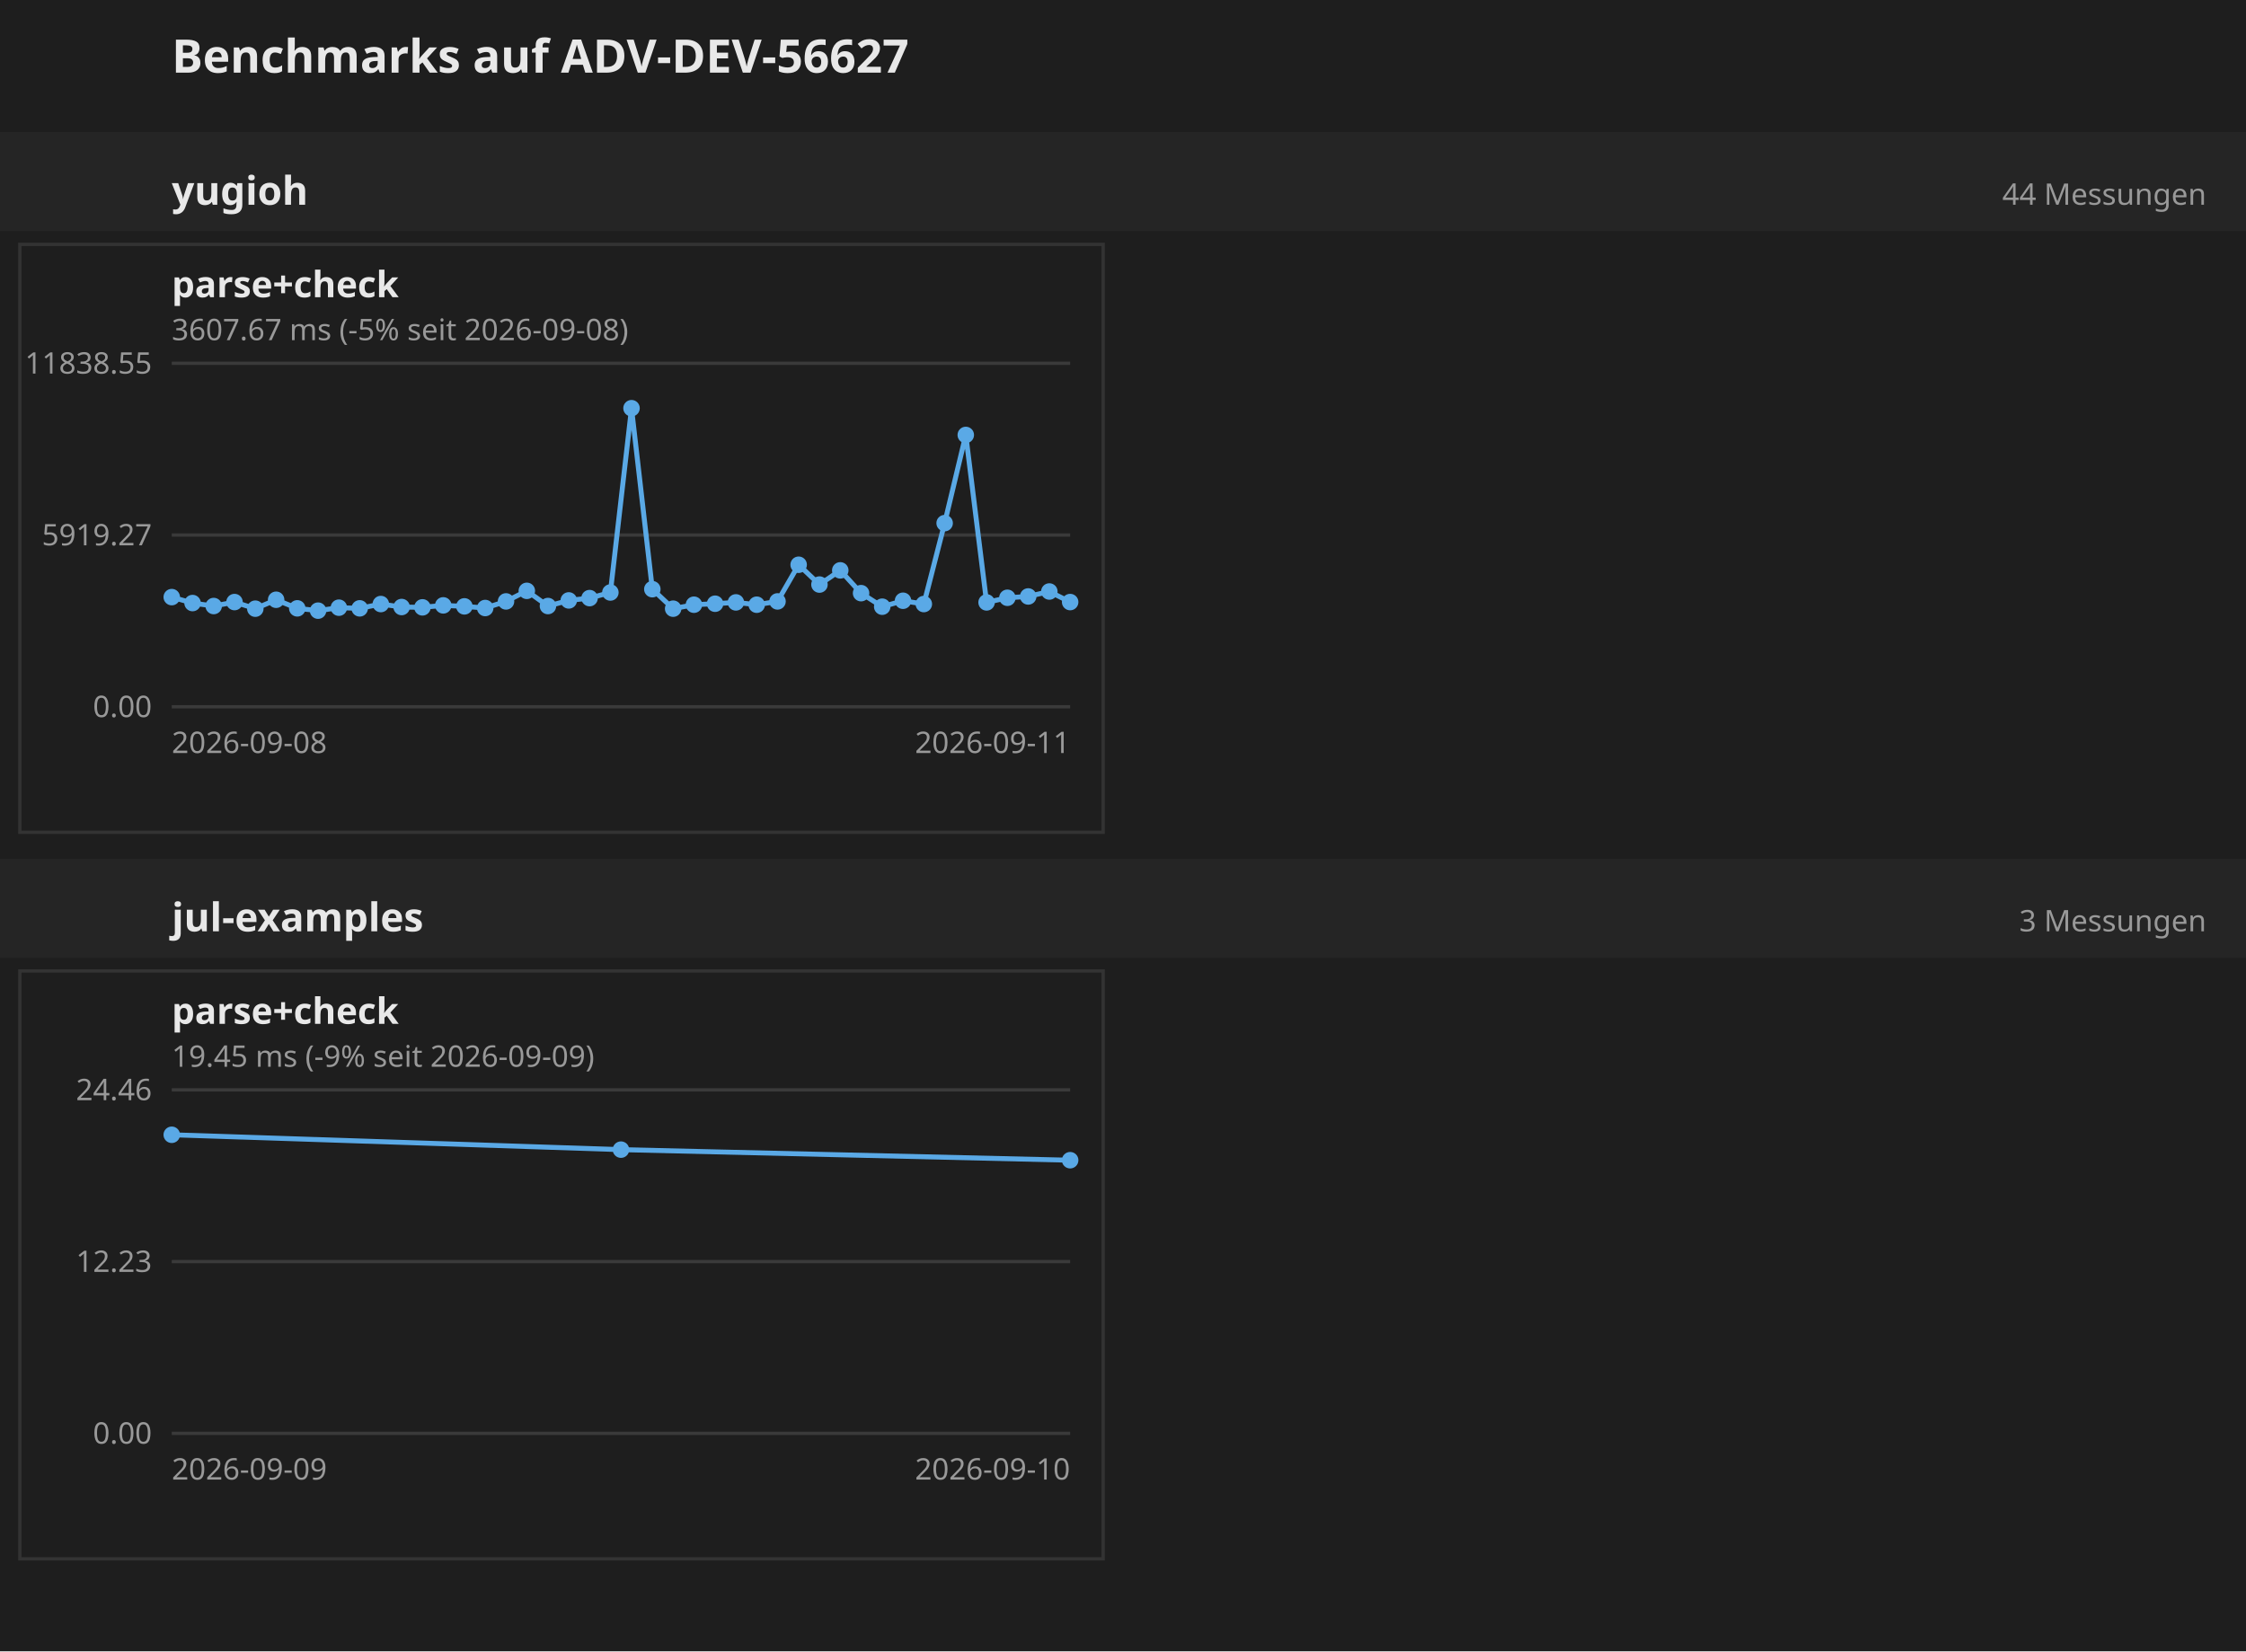
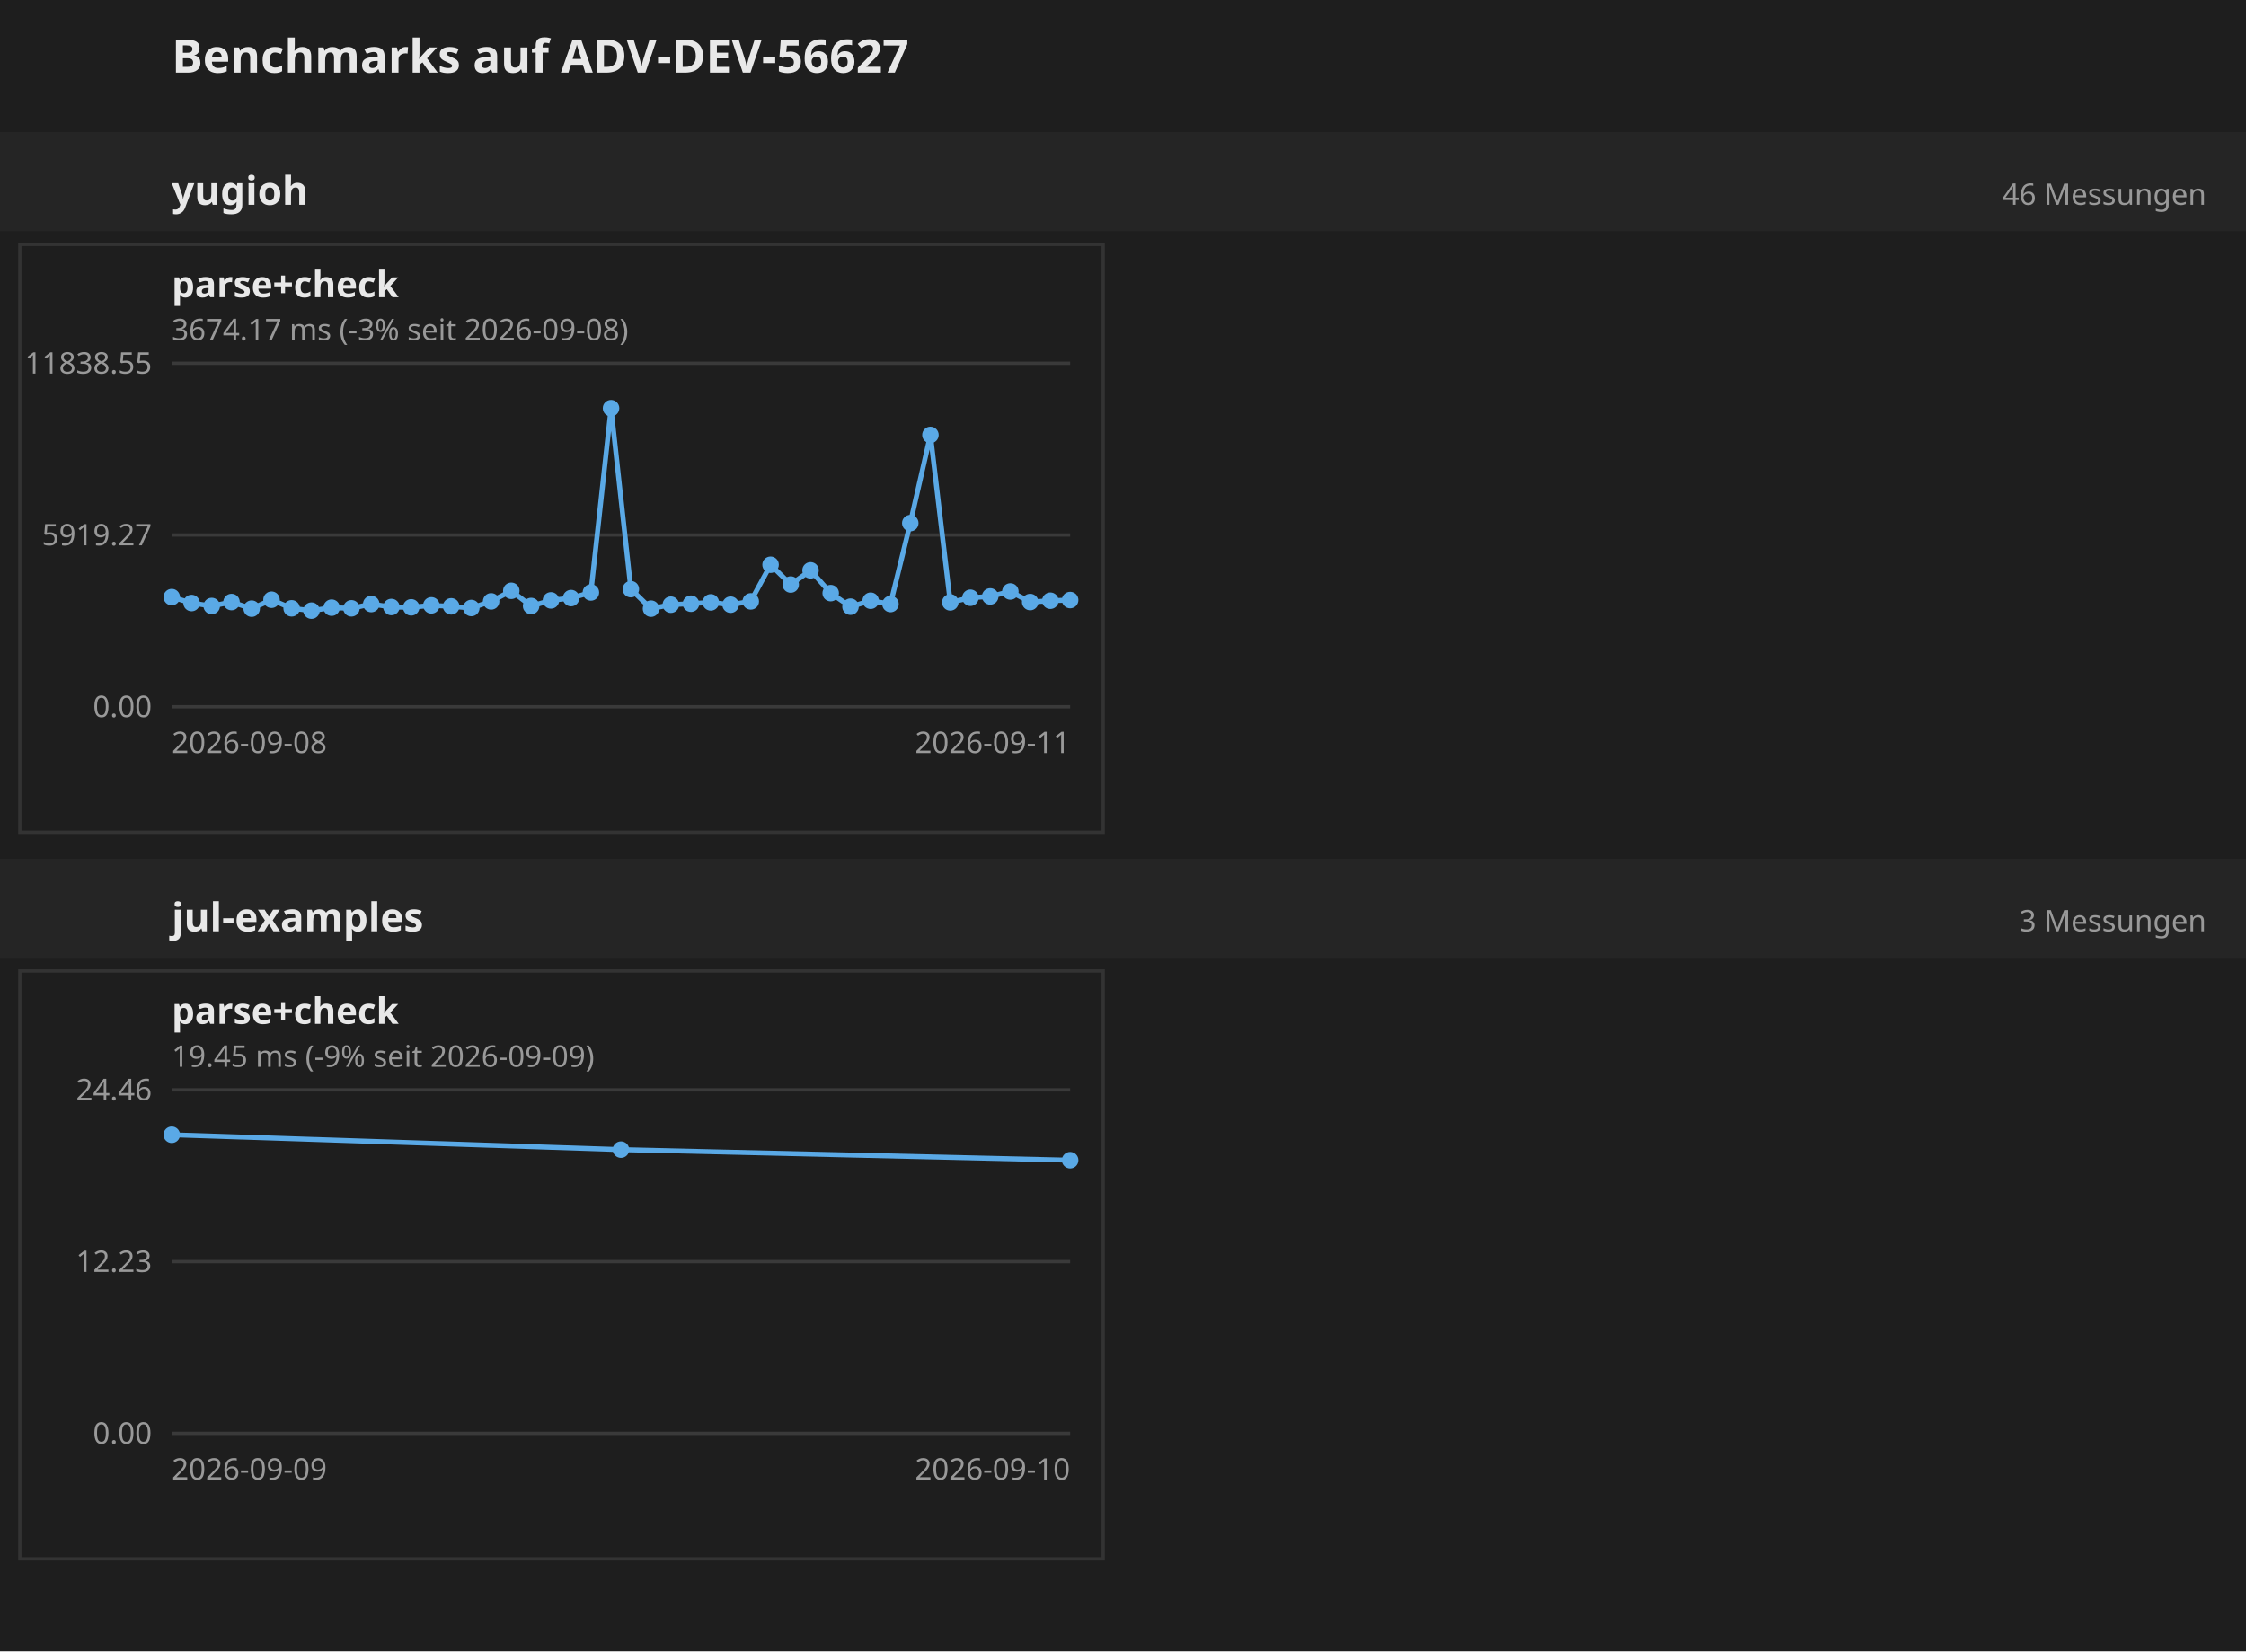
<svg xmlns="http://www.w3.org/2000/svg" width="680" height="500" font-family="sans-serif">
  <rect width="680" height="500" fill="#1e1e1e" />
  <text x="52" y="22" font-size="14" font-weight="bold" fill="#e8e8e8">Benchmarks auf ADV-DEV-56627</text>
  <g transform="translate(0 40)">
    <rect x="0" y="0" width="680" height="30" fill="#252525" />
    <text x="52" y="22" font-size="12" font-weight="bold" fill="#e8e8e8">yugioh</text>
-     <text x="668" y="22" text-anchor="end" font-size="9" fill="#999">44 Messungen</text>
+     <text x="668" y="22" text-anchor="end" font-size="9" fill="#999">46 Messungen</text>
    <g transform="translate(0 30)">
      <g transform="translate(0 0)">
        <rect x="6" y="4" width="328" height="178" fill="none" stroke="#333" />
        <text x="52" y="20" font-size="11" font-weight="bold" fill="#e8e8e8">parse+check</text>
-         <text x="52" y="33" font-size="9" fill="#999">3607.67 ms (-5% seit 2026-09-08)</text>
+         <text x="52" y="33" font-size="9" fill="#999">3674.17 ms (-3% seit 2026-09-08)</text>
        <line x1="52" y1="144.0" x2="324" y2="144.0" stroke="#3a3a3a" />
        <text x="46" y="144.0" text-anchor="end" dominant-baseline="middle" font-size="9" fill="#999">0.00</text>
        <line x1="52" y1="92.0" x2="324" y2="92.0" stroke="#3a3a3a" />
        <text x="46" y="92.0" text-anchor="end" dominant-baseline="middle" font-size="9" fill="#999">5919.27</text>
        <line x1="52" y1="40.0" x2="324" y2="40.0" stroke="#3a3a3a" />
        <text x="46" y="40.0" text-anchor="end" dominant-baseline="middle" font-size="9" fill="#999">11838.55</text>
        <text x="52" y="158" font-size="9" fill="#999">2026-09-08</text>
        <text x="324" y="158" text-anchor="end" font-size="9" fill="#999">2026-09-11</text>
-         <polyline fill="none" stroke="#5aa9e6" stroke-width="1.5" points="52.0,110.8 58.3,112.6 64.7,113.5 71.0,112.3 77.3,114.3 83.6,111.6 90.0,114.2 96.3,114.9 102.6,114.0 108.9,114.2 115.3,112.9 121.6,113.8 127.9,113.9 134.2,113.3 140.6,113.6 146.9,114.1 153.2,112.1 159.5,108.9 165.9,113.5 172.2,111.8 178.5,111.1 184.8,109.4 191.2,53.6 197.5,108.4 203.8,114.3 210.1,113.1 216.5,112.8 222.8,112.4 229.1,113.1 235.4,112.1 241.8,101.0 248.1,107.0 254.4,102.7 260.7,109.6 267.1,113.7 273.4,111.9 279.7,112.9 286.0,88.4 292.4,61.7 298.7,112.4 305.0,111.0 311.3,110.6 317.7,109.1 324.0,112.3" />
+         <polyline fill="none" stroke="#5aa9e6" stroke-width="1.5" points="52.0,110.8 58.0,112.6 64.1,113.5 70.1,112.3 76.2,114.3 82.2,111.6 88.3,114.2 94.3,114.9 100.4,114.0 106.4,114.2 112.4,112.9 118.5,113.8 124.5,113.9 130.6,113.3 136.6,113.6 142.7,114.1 148.7,112.1 154.8,108.9 160.8,113.5 166.8,111.8 172.9,111.1 178.9,109.4 185.0,53.6 191.0,108.4 197.1,114.3 203.1,113.1 209.2,112.8 215.2,112.4 221.2,113.1 227.3,112.1 233.3,101.0 239.4,107.0 245.4,102.7 251.5,109.6 257.5,113.7 263.6,111.9 269.6,112.9 275.6,88.4 281.7,61.7 287.7,112.4 293.8,111.0 299.8,110.6 305.9,109.1 311.9,112.3 318.0,111.9 324.0,111.7" />
        <circle cx="52.0" cy="110.8" r="2.5" fill="#5aa9e6" />
-         <circle cx="58.3" cy="112.6" r="2.5" fill="#5aa9e6" />
-         <circle cx="64.7" cy="113.5" r="2.5" fill="#5aa9e6" />
-         <circle cx="71.0" cy="112.3" r="2.5" fill="#5aa9e6" />
-         <circle cx="77.3" cy="114.3" r="2.5" fill="#5aa9e6" />
-         <circle cx="83.6" cy="111.6" r="2.5" fill="#5aa9e6" />
-         <circle cx="90.0" cy="114.2" r="2.5" fill="#5aa9e6" />
-         <circle cx="96.3" cy="114.9" r="2.5" fill="#5aa9e6" />
-         <circle cx="102.6" cy="114.0" r="2.5" fill="#5aa9e6" />
-         <circle cx="108.9" cy="114.2" r="2.5" fill="#5aa9e6" />
-         <circle cx="115.3" cy="112.9" r="2.5" fill="#5aa9e6" />
-         <circle cx="121.6" cy="113.8" r="2.5" fill="#5aa9e6" />
-         <circle cx="127.9" cy="113.9" r="2.5" fill="#5aa9e6" />
-         <circle cx="134.2" cy="113.3" r="2.5" fill="#5aa9e6" />
-         <circle cx="140.6" cy="113.6" r="2.5" fill="#5aa9e6" />
-         <circle cx="146.9" cy="114.1" r="2.5" fill="#5aa9e6" />
-         <circle cx="153.2" cy="112.1" r="2.5" fill="#5aa9e6" />
-         <circle cx="159.5" cy="108.9" r="2.5" fill="#5aa9e6" />
-         <circle cx="165.9" cy="113.5" r="2.5" fill="#5aa9e6" />
-         <circle cx="172.2" cy="111.8" r="2.5" fill="#5aa9e6" />
-         <circle cx="178.5" cy="111.1" r="2.5" fill="#5aa9e6" />
-         <circle cx="184.8" cy="109.4" r="2.5" fill="#5aa9e6" />
-         <circle cx="191.2" cy="53.6" r="2.5" fill="#5aa9e6" />
-         <circle cx="197.5" cy="108.4" r="2.5" fill="#5aa9e6" />
-         <circle cx="203.8" cy="114.3" r="2.5" fill="#5aa9e6" />
-         <circle cx="210.1" cy="113.1" r="2.5" fill="#5aa9e6" />
-         <circle cx="216.5" cy="112.8" r="2.5" fill="#5aa9e6" />
-         <circle cx="222.8" cy="112.4" r="2.5" fill="#5aa9e6" />
-         <circle cx="229.1" cy="113.1" r="2.5" fill="#5aa9e6" />
-         <circle cx="235.4" cy="112.1" r="2.5" fill="#5aa9e6" />
-         <circle cx="241.8" cy="101.0" r="2.5" fill="#5aa9e6" />
-         <circle cx="248.1" cy="107.0" r="2.5" fill="#5aa9e6" />
-         <circle cx="254.4" cy="102.7" r="2.5" fill="#5aa9e6" />
-         <circle cx="260.7" cy="109.6" r="2.5" fill="#5aa9e6" />
-         <circle cx="267.1" cy="113.7" r="2.5" fill="#5aa9e6" />
-         <circle cx="273.4" cy="111.9" r="2.5" fill="#5aa9e6" />
-         <circle cx="279.7" cy="112.9" r="2.5" fill="#5aa9e6" />
-         <circle cx="286.0" cy="88.4" r="2.5" fill="#5aa9e6" />
-         <circle cx="292.4" cy="61.7" r="2.5" fill="#5aa9e6" />
-         <circle cx="298.7" cy="112.4" r="2.5" fill="#5aa9e6" />
-         <circle cx="305.0" cy="111.0" r="2.5" fill="#5aa9e6" />
-         <circle cx="311.3" cy="110.6" r="2.5" fill="#5aa9e6" />
-         <circle cx="317.7" cy="109.1" r="2.5" fill="#5aa9e6" />
-         <circle cx="324.0" cy="112.3" r="2.5" fill="#5aa9e6" />
+         <circle cx="58.0" cy="112.6" r="2.5" fill="#5aa9e6" />
+         <circle cx="64.1" cy="113.5" r="2.5" fill="#5aa9e6" />
+         <circle cx="70.1" cy="112.3" r="2.5" fill="#5aa9e6" />
+         <circle cx="76.2" cy="114.3" r="2.5" fill="#5aa9e6" />
+         <circle cx="82.2" cy="111.6" r="2.5" fill="#5aa9e6" />
+         <circle cx="88.3" cy="114.2" r="2.5" fill="#5aa9e6" />
+         <circle cx="94.3" cy="114.9" r="2.5" fill="#5aa9e6" />
+         <circle cx="100.4" cy="114.0" r="2.5" fill="#5aa9e6" />
+         <circle cx="106.4" cy="114.2" r="2.5" fill="#5aa9e6" />
+         <circle cx="112.4" cy="112.9" r="2.5" fill="#5aa9e6" />
+         <circle cx="118.5" cy="113.8" r="2.5" fill="#5aa9e6" />
+         <circle cx="124.5" cy="113.9" r="2.5" fill="#5aa9e6" />
+         <circle cx="130.6" cy="113.3" r="2.5" fill="#5aa9e6" />
+         <circle cx="136.6" cy="113.6" r="2.5" fill="#5aa9e6" />
+         <circle cx="142.7" cy="114.1" r="2.5" fill="#5aa9e6" />
+         <circle cx="148.7" cy="112.1" r="2.5" fill="#5aa9e6" />
+         <circle cx="154.8" cy="108.9" r="2.5" fill="#5aa9e6" />
+         <circle cx="160.8" cy="113.5" r="2.5" fill="#5aa9e6" />
+         <circle cx="166.8" cy="111.8" r="2.5" fill="#5aa9e6" />
+         <circle cx="172.9" cy="111.1" r="2.5" fill="#5aa9e6" />
+         <circle cx="178.9" cy="109.4" r="2.5" fill="#5aa9e6" />
+         <circle cx="185.0" cy="53.6" r="2.5" fill="#5aa9e6" />
+         <circle cx="191.0" cy="108.4" r="2.5" fill="#5aa9e6" />
+         <circle cx="197.1" cy="114.3" r="2.5" fill="#5aa9e6" />
+         <circle cx="203.1" cy="113.1" r="2.5" fill="#5aa9e6" />
+         <circle cx="209.2" cy="112.8" r="2.5" fill="#5aa9e6" />
+         <circle cx="215.2" cy="112.4" r="2.5" fill="#5aa9e6" />
+         <circle cx="221.2" cy="113.1" r="2.5" fill="#5aa9e6" />
+         <circle cx="227.3" cy="112.1" r="2.5" fill="#5aa9e6" />
+         <circle cx="233.3" cy="101.0" r="2.5" fill="#5aa9e6" />
+         <circle cx="239.4" cy="107.0" r="2.5" fill="#5aa9e6" />
+         <circle cx="245.4" cy="102.7" r="2.5" fill="#5aa9e6" />
+         <circle cx="251.5" cy="109.6" r="2.5" fill="#5aa9e6" />
+         <circle cx="257.5" cy="113.7" r="2.5" fill="#5aa9e6" />
+         <circle cx="263.6" cy="111.9" r="2.5" fill="#5aa9e6" />
+         <circle cx="269.6" cy="112.9" r="2.5" fill="#5aa9e6" />
+         <circle cx="275.6" cy="88.4" r="2.5" fill="#5aa9e6" />
+         <circle cx="281.7" cy="61.7" r="2.5" fill="#5aa9e6" />
+         <circle cx="287.7" cy="112.4" r="2.5" fill="#5aa9e6" />
+         <circle cx="293.8" cy="111.0" r="2.5" fill="#5aa9e6" />
+         <circle cx="299.8" cy="110.6" r="2.5" fill="#5aa9e6" />
+         <circle cx="305.9" cy="109.1" r="2.5" fill="#5aa9e6" />
+         <circle cx="311.9" cy="112.3" r="2.5" fill="#5aa9e6" />
+         <circle cx="318.0" cy="111.9" r="2.5" fill="#5aa9e6" />
+         <circle cx="324.0" cy="111.7" r="2.5" fill="#5aa9e6" />
      </g>
    </g>
  </g>
  <g transform="translate(0 260)">
    <rect x="0" y="0" width="680" height="30" fill="#252525" />
    <text x="52" y="22" font-size="12" font-weight="bold" fill="#e8e8e8">jul-examples</text>
    <text x="668" y="22" text-anchor="end" font-size="9" fill="#999">3 Messungen</text>
    <g transform="translate(0 30)">
      <g transform="translate(0 0)">
        <rect x="6" y="4" width="328" height="178" fill="none" stroke="#333" />
        <text x="52" y="20" font-size="11" font-weight="bold" fill="#e8e8e8">parse+check</text>
        <text x="52" y="33" font-size="9" fill="#999">19.45 ms (-9% seit 2026-09-09)</text>
        <line x1="52" y1="144.0" x2="324" y2="144.0" stroke="#3a3a3a" />
        <text x="46" y="144.0" text-anchor="end" dominant-baseline="middle" font-size="9" fill="#999">0.00</text>
        <line x1="52" y1="92.0" x2="324" y2="92.0" stroke="#3a3a3a" />
        <text x="46" y="92.0" text-anchor="end" dominant-baseline="middle" font-size="9" fill="#999">12.23</text>
        <line x1="52" y1="40.0" x2="324" y2="40.0" stroke="#3a3a3a" />
        <text x="46" y="40.0" text-anchor="end" dominant-baseline="middle" font-size="9" fill="#999">24.46</text>
        <text x="52" y="158" font-size="9" fill="#999">2026-09-09</text>
        <text x="324" y="158" text-anchor="end" font-size="9" fill="#999">2026-09-10</text>
        <polyline fill="none" stroke="#5aa9e6" stroke-width="1.5" points="52.0,53.6 188.0,58.1 324.0,61.3" />
        <circle cx="52.0" cy="53.6" r="2.5" fill="#5aa9e6" />
        <circle cx="188.0" cy="58.1" r="2.5" fill="#5aa9e6" />
        <circle cx="324.0" cy="61.3" r="2.5" fill="#5aa9e6" />
      </g>
    </g>
  </g>
</svg>
